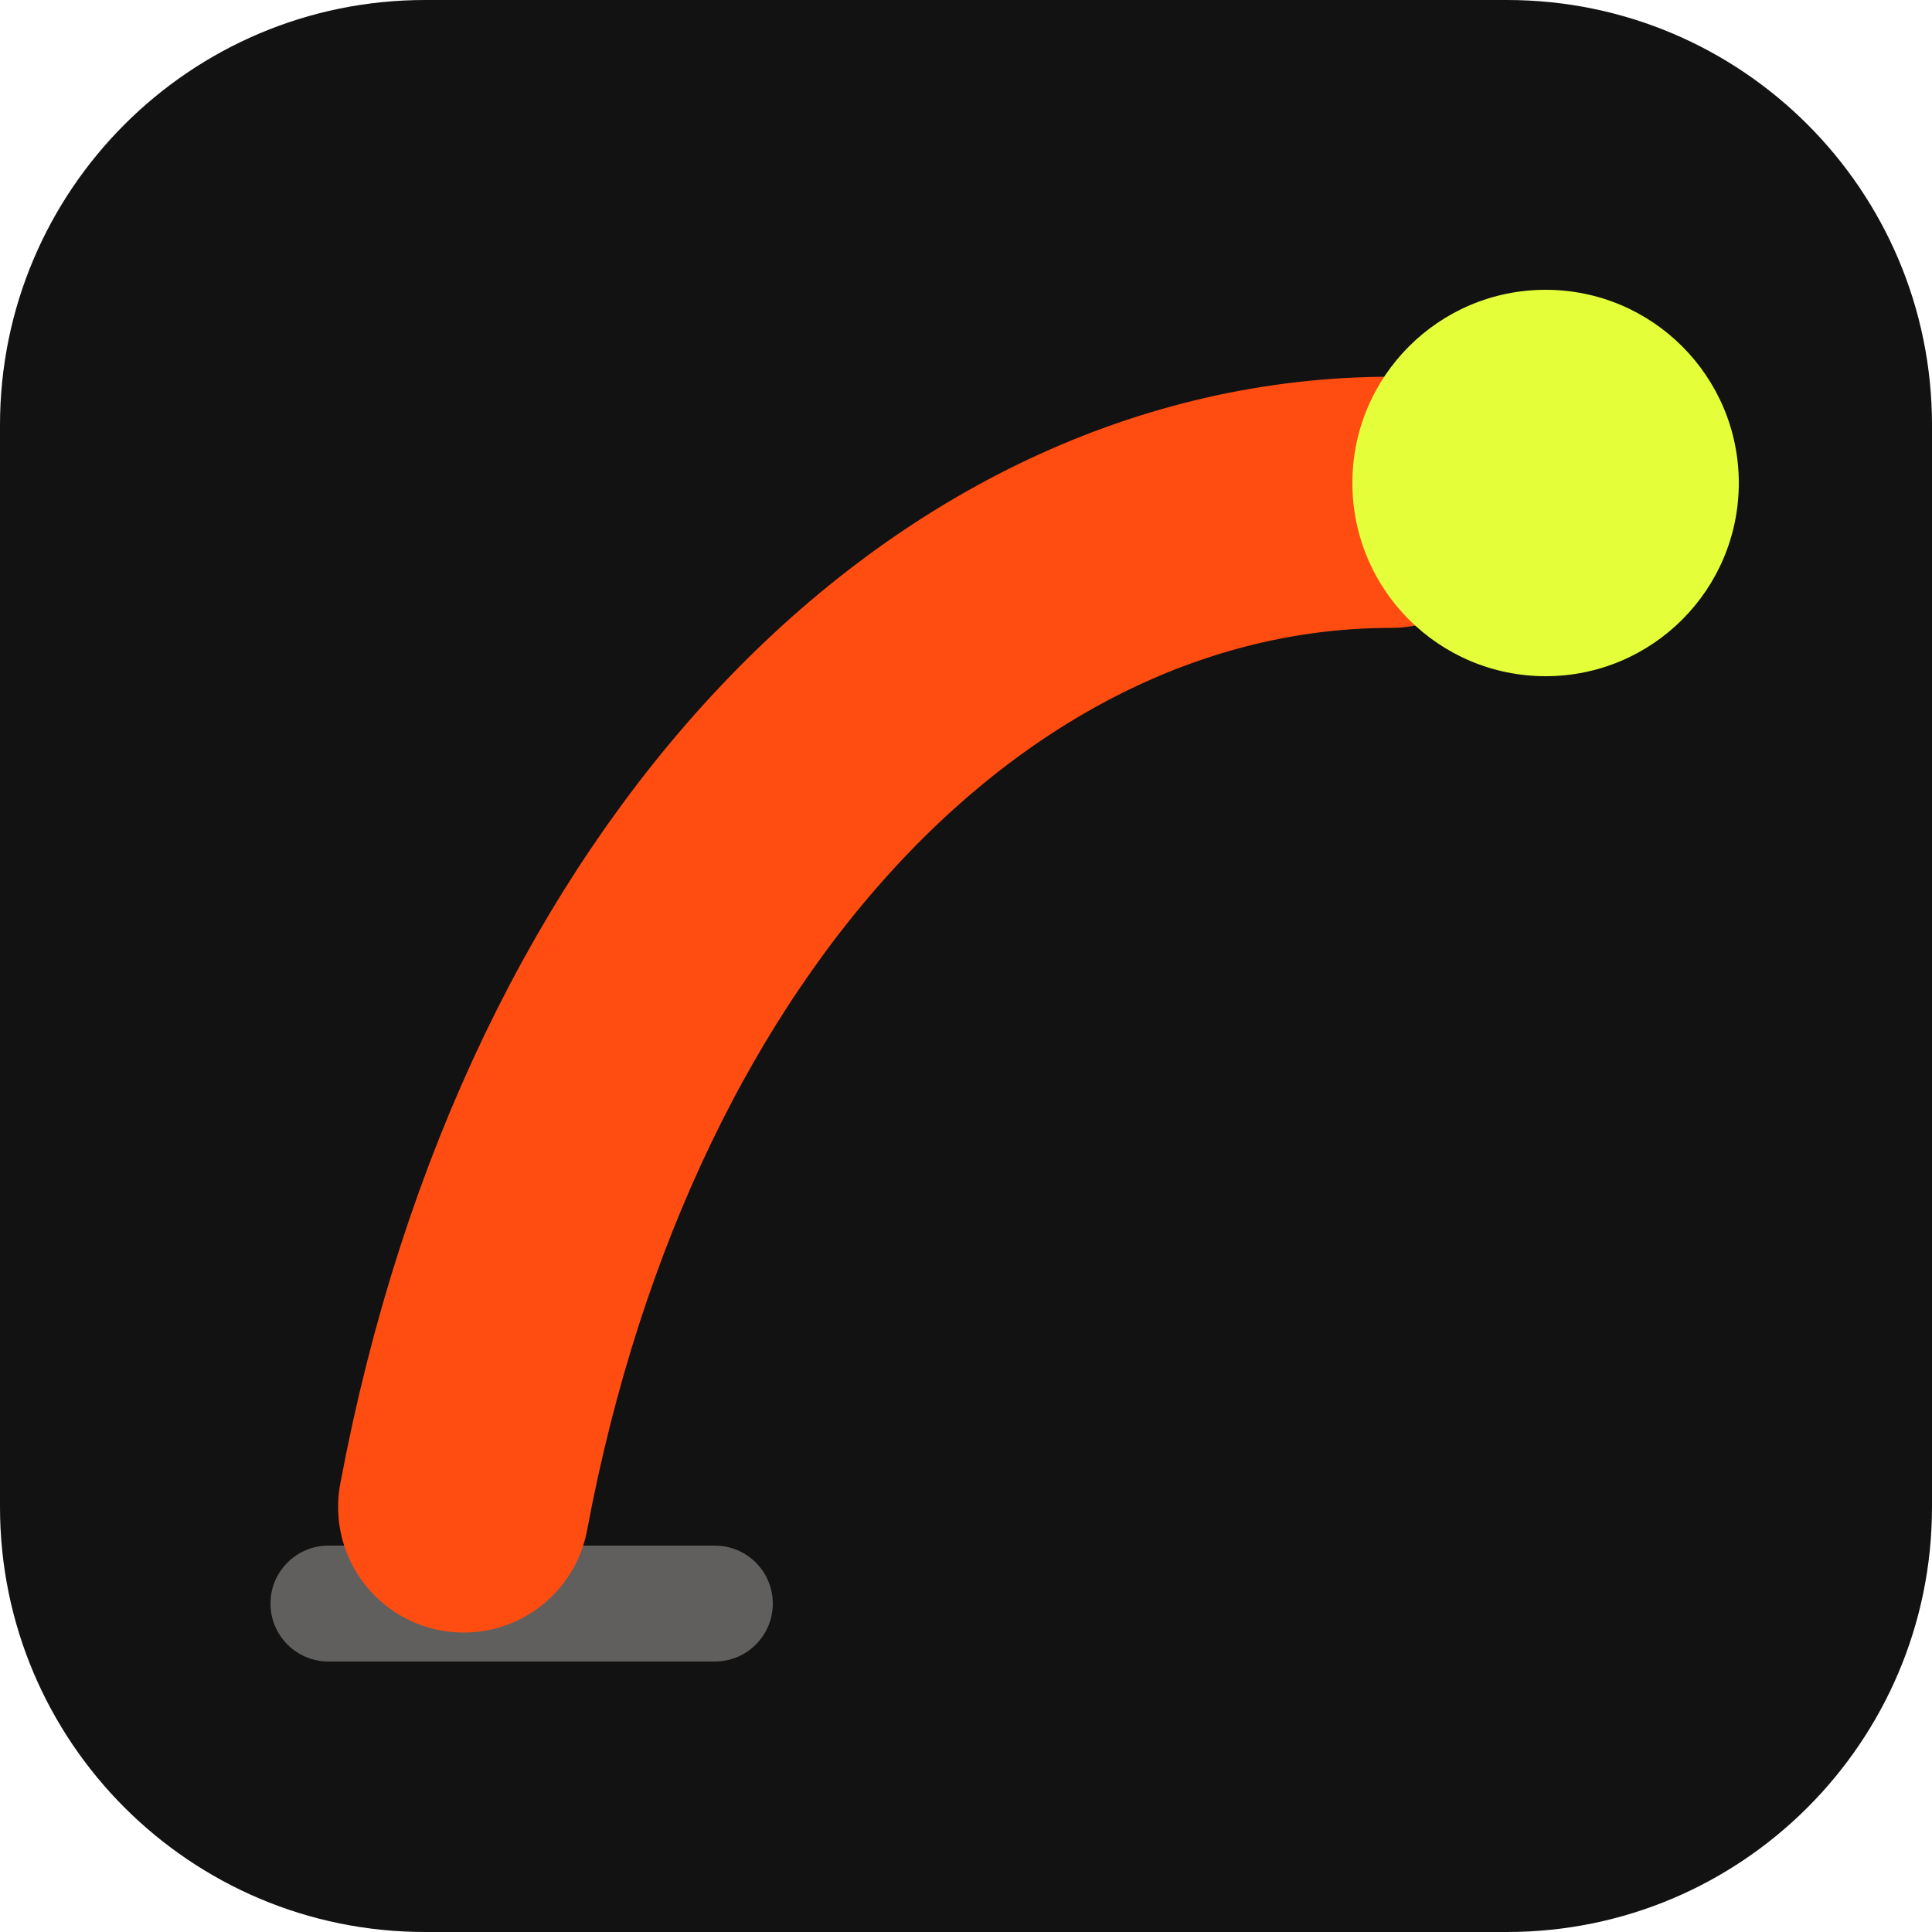
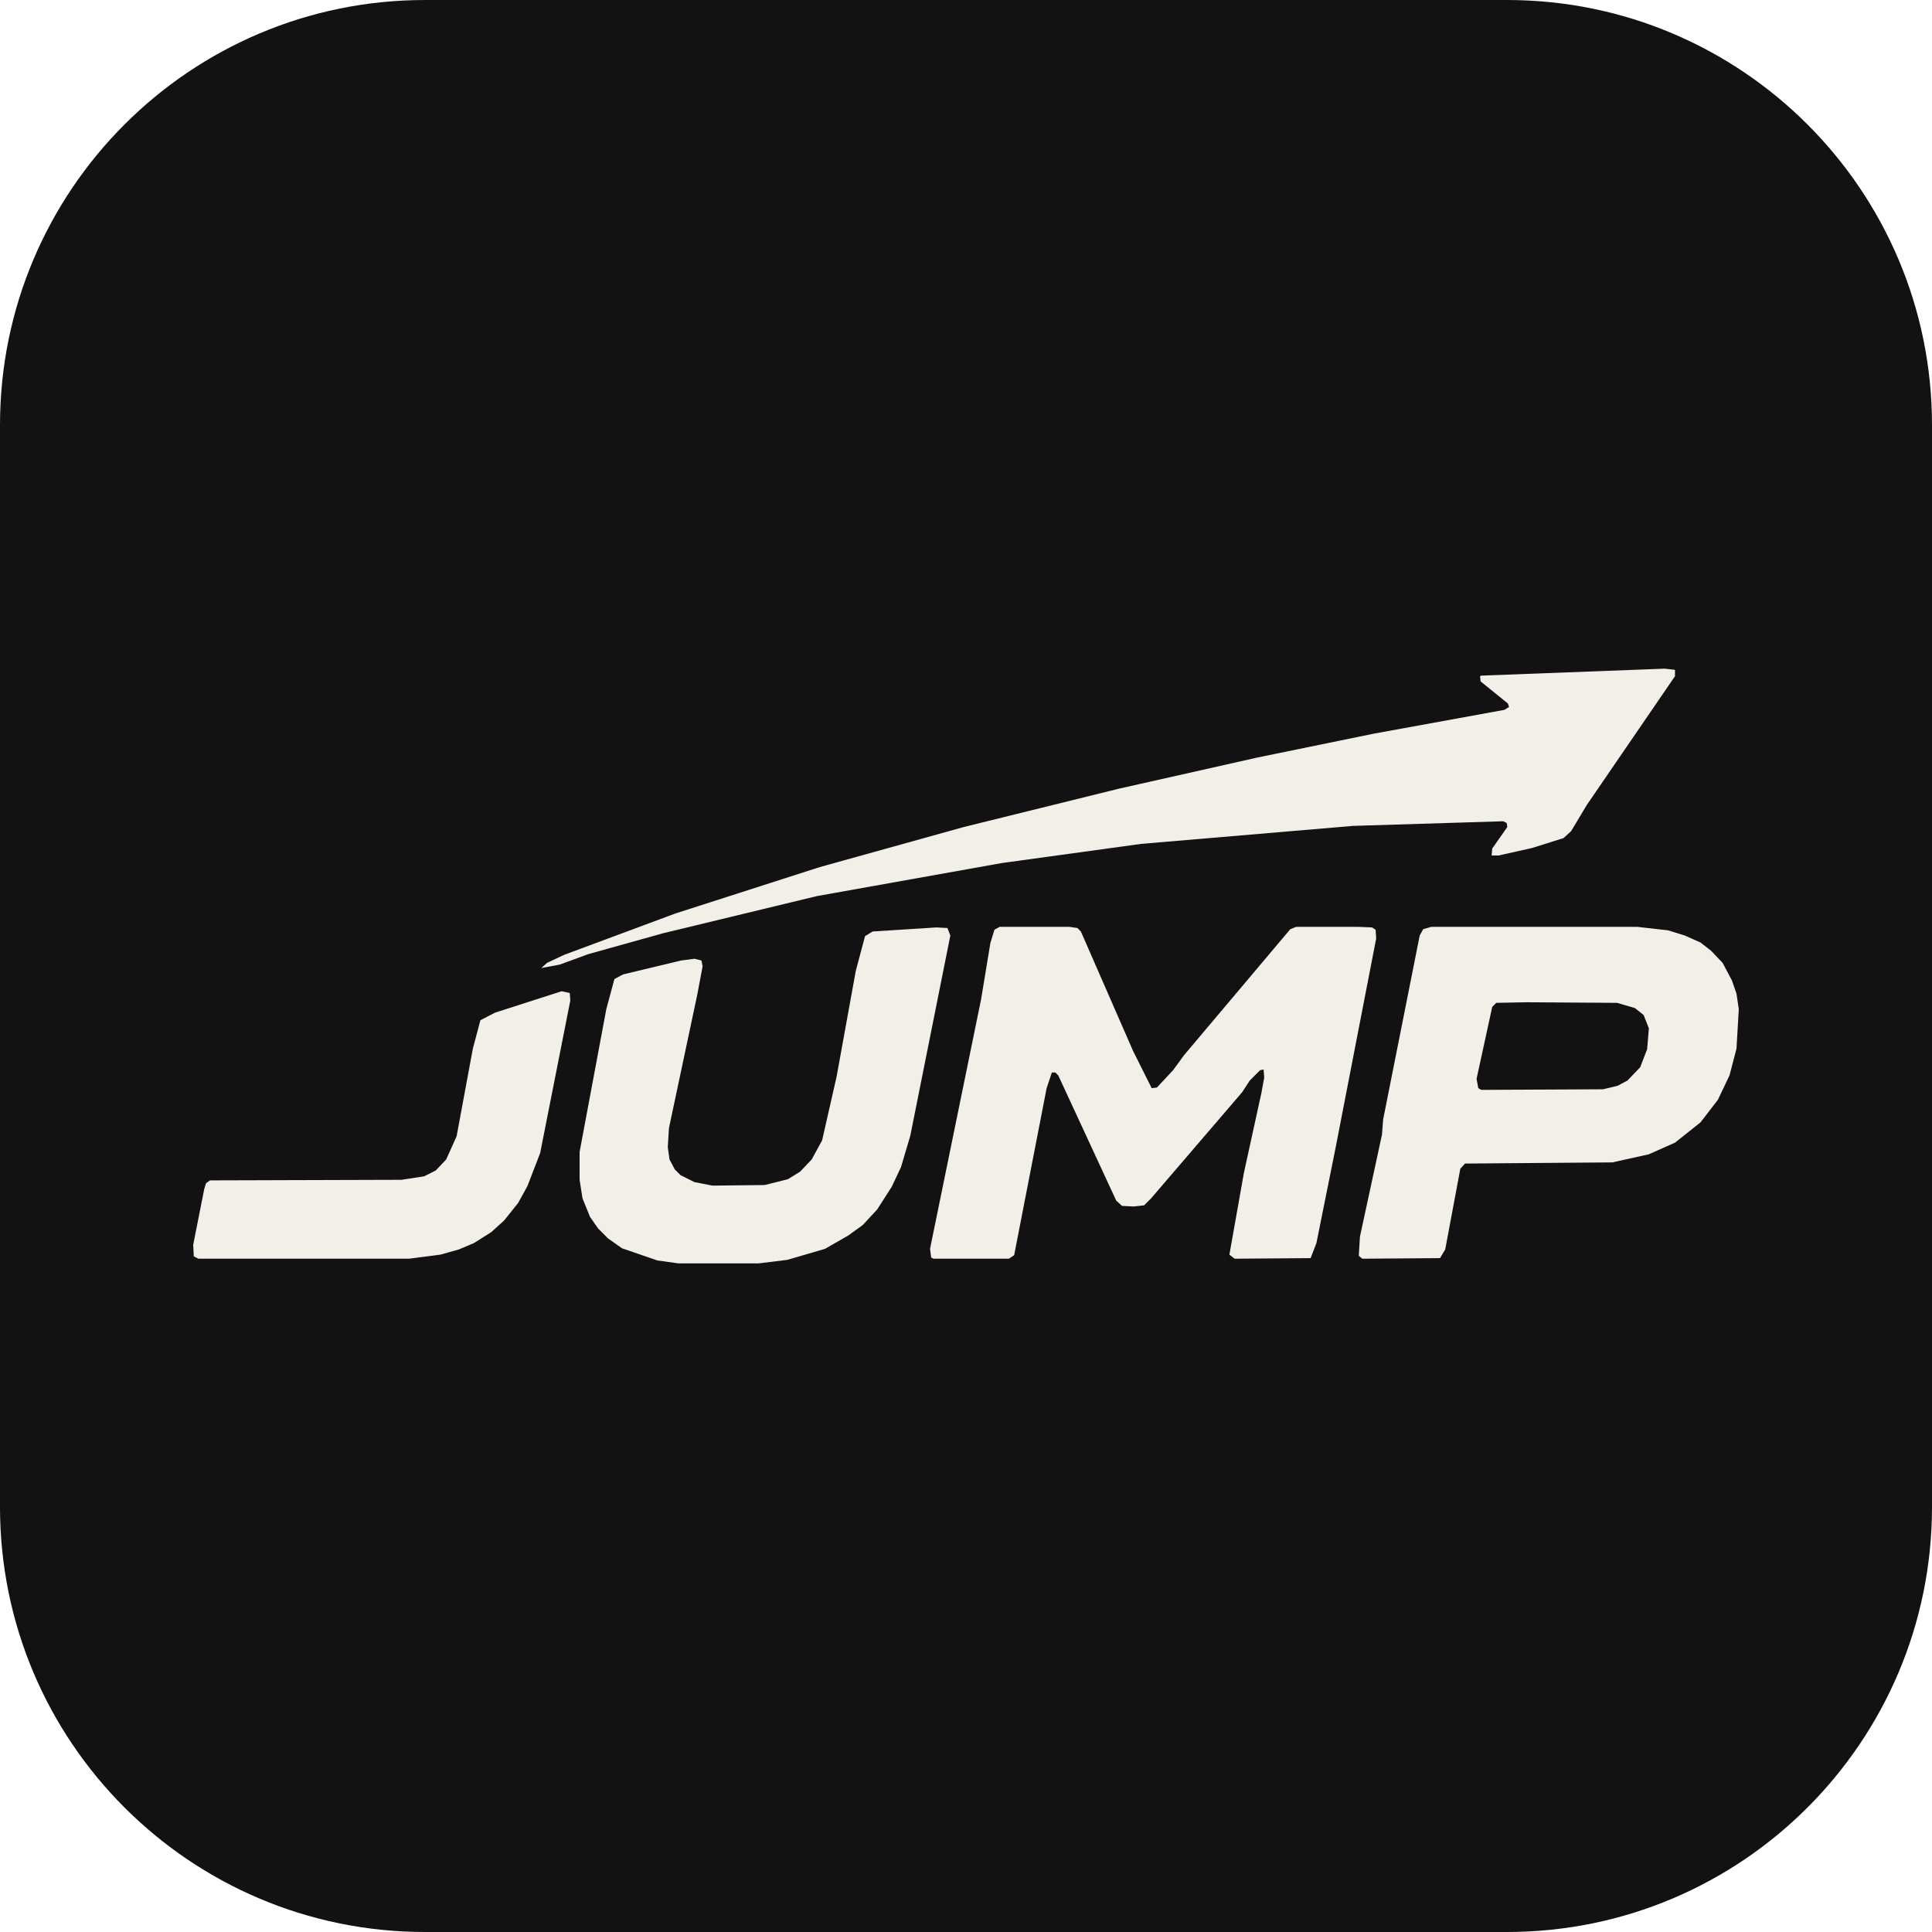
<svg xmlns="http://www.w3.org/2000/svg" viewBox="0 0 100 100">
  <rect width="100" height="100" rx="22" fill="#121212" />
-   <g transform="translate(0 0) scale(1)">
-     <rect x="14" y="80" width="26" height="6" rx="3" fill="#F2EFE8" opacity="0.35" />
-     <path d="M24 78 C30 46 50 26 72 26" fill="none" stroke="#FF4D12" stroke-width="13" stroke-linecap="round" />
-     <circle cx="80" cy="25" r="10" fill="#E4FF3A" />
+   <g fill="#F2EFE8" transform="translate(10 34.61) scale(0.3003)">
+     <path fill-rule="evenodd" d="M139 44.5 151 44.5 152.4 44.7 153 45.3 162 65.9 165.2 72.3 166.1 72.2 168.9 69.2 170.8 66.6 189.1 44.9 190.1 44.5 200.8 44.5 203.2 44.6 203.8 45 203.9 46.5 196.9 82.6 193.6 99 192.6 101.6 179.5 101.7 178.6 101 181.1 86.9 184.1 73.2 184.6 70.5 184.5 69.1 183.9 69.2 182.1 71 180.8 73 165.1 91.3 163.9 92.5 162.1 92.7 160.1 92.6 159.1 91.7 149.1 70.1 148.6 69.6 148 69.6 147.1 72.3 141.5 101.1 140.6 101.7 127.6 101.7 127.2 101.5 127 100 135.8 57 137.4 47.3 138.1 45ZM213.4 44.5 248.9 44.5 254.2 45.1 257.1 46 259.8 47.2 261.6 48.6 263.6 50.7 265.2 53.7 266 56 266.4 58.7 266 65.5 264.8 70.1 262.8 74.3 259.8 78.2 255.4 81.7 250.9 83.7 244.6 85.1 219.2 85.3 218.4 86.2 215.8 100.1 214.9 101.6 201.5 101.7 200.9 101.2 201.1 97.9 204.9 80.3 205.1 77.7 211.4 46 212 44.9ZM128.1 44.6 130 44.7 130.5 46 123.6 80.5 122 85.9 120.4 89.3 117.9 93.2 115.4 95.9 112.9 97.7 108.9 100 102.4 101.9 97.5 102.5 83.6 102.5 80 102 73.9 99.9 71.5 98.2 69.8 96.5 68.4 94.5 67.1 91.3 66.6 88.1 66.6 83.3 71.2 58.7 72.6 53.5 74.1 52.7 84.1 50.3 86.4 50 87.6 50.3 87.8 51.3 86.9 56.1 82 79.2 81.8 82.5 82.1 84.6 83 86.3 84 87.3 86.4 88.5 89.5 89.1 98.5 89 102.5 88 104.6 86.7 106.6 84.6 108.4 81.3 110.9 70.3 114.2 52.1 115.8 46.1 117.1 45.3ZM63.5 55.6 64.9 55.9 65 57.2 59.8 83.5 57.6 89.2 56 92.1 53.6 95.1 51.4 97.1 48.4 99 45.8 100.1 42.6 101 37.2 101.7 0.9 101.7 0.1 101.3 0 99.3 1.9 89.7 2.2 88.7 2.9 88.2 35.9 88.1 39.8 87.5 41.8 86.5 43.6 84.6 45.4 80.6 48.2 65.5 49.5 60.6 52 59.3ZM229.8 57.5 224.6 57.6 223.9 58.3 221.2 70.7 221.5 72.3 222 72.6 243 72.5 245.5 71.9 247.2 71 249.4 68.7 250.6 65.6 250.9 62 250 59.7 248.5 58.5 245.4 57.6Z" />
+     <path d="M253.6 0 255.4 0.2 255.4 1.3 240.2 23.5 237.5 28 236.2 29.2 230.8 30.9 225 32.2 223.8 32.2 223.9 31 226.5 27.3 226.4 26.6 225.8 26.3 199.9 27.1 163.4 30.2 139.4 33.5 107.5 39.2 81 45.6 68.1 49.2 63.2 51 60 51.6 61 50.7 64 49.3 83.1 42.2 108 34.2 132.8 27.3 159.5 20.7 183.5 15.3 203.5 11.2 226 7.1 226.8 6.6 226.6 6 221.9 2.2 221.8 1.3 222 1.2Z" />
  </g>
</svg>
